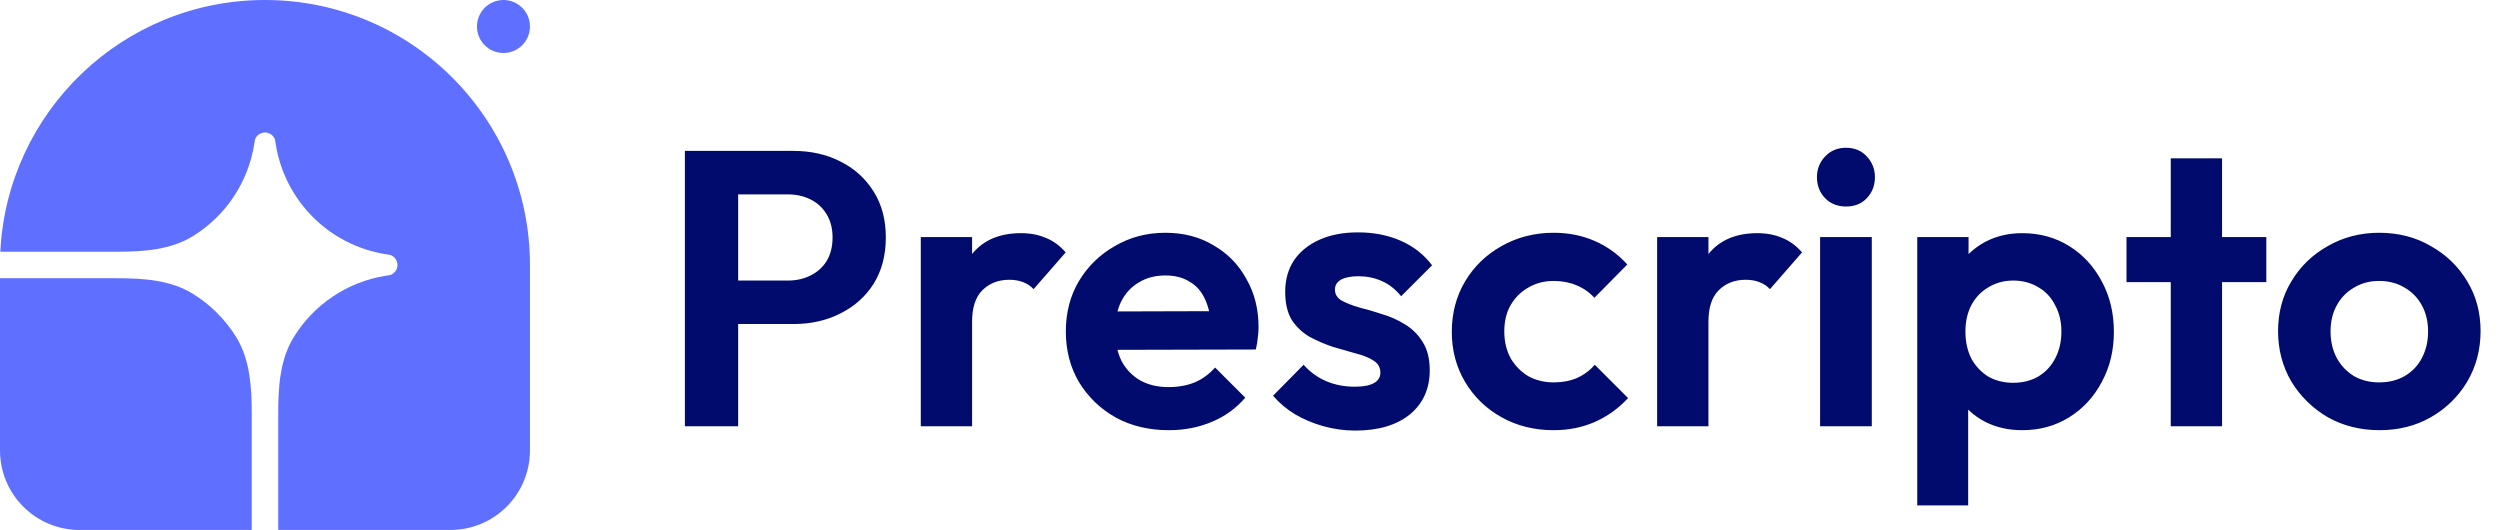
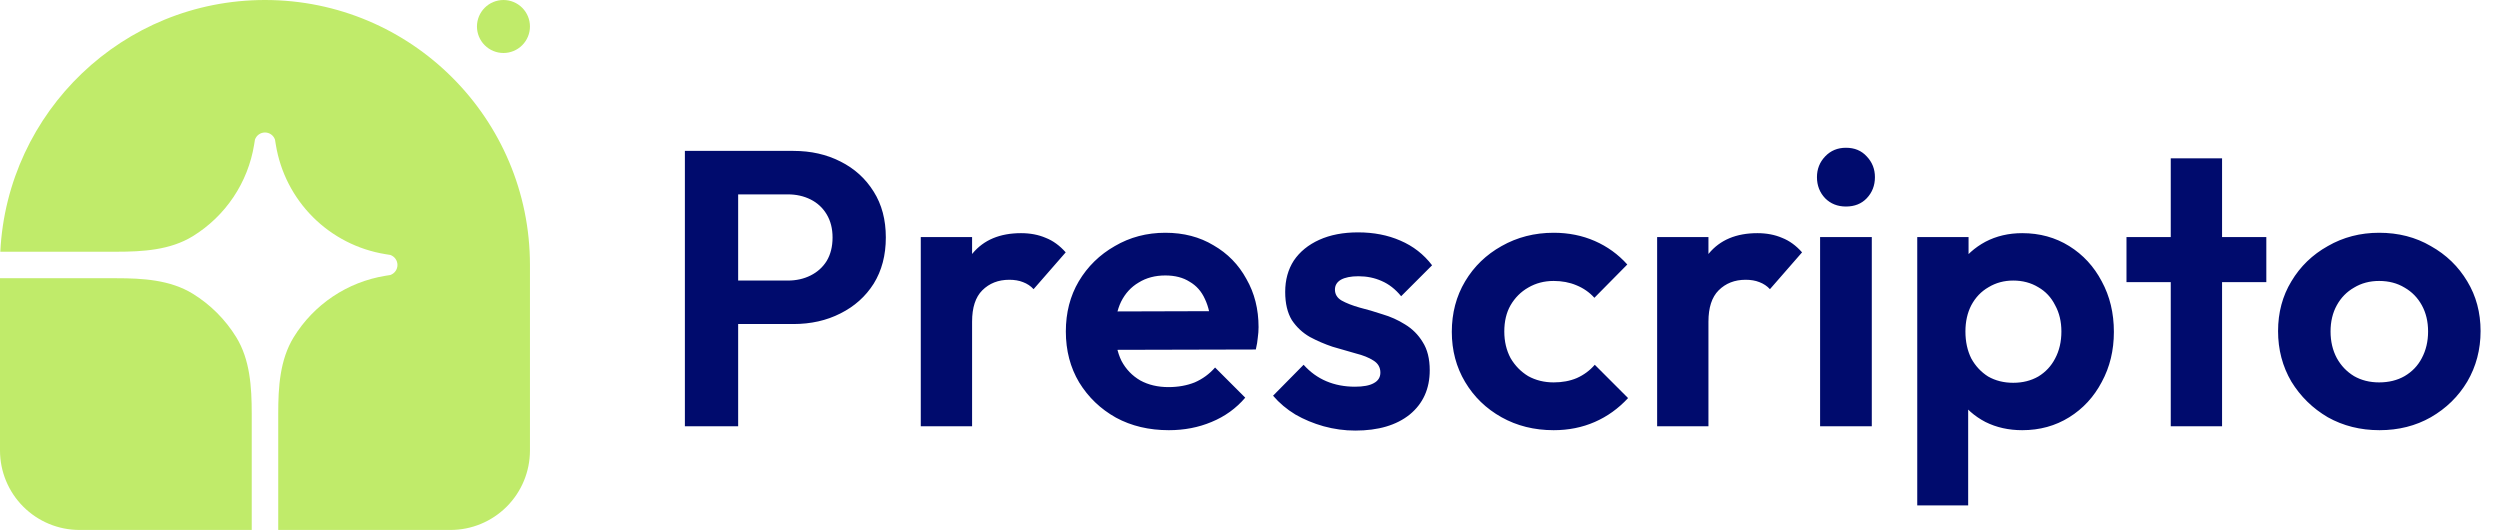
<svg xmlns="http://www.w3.org/2000/svg" width="217" height="46" viewBox="0 0 217 46" fill="none">
-   <path d="M23 0C35.703 0 46 10.297 46 23V39.1C46 40.93 45.273 42.685 43.979 43.979C42.685 45.273 40.93 46 39.1 46H24.15V35.91C24.15 33.608 24.29 31.223 25.497 29.263C26.362 27.859 27.518 26.657 28.888 25.738C30.258 24.82 31.81 24.208 33.437 23.942L33.878 23.871C34.059 23.808 34.217 23.691 34.328 23.535C34.44 23.379 34.5 23.192 34.5 23C34.5 22.808 34.44 22.621 34.328 22.465C34.217 22.309 34.059 22.192 33.878 22.129L33.437 22.058C31.059 21.67 28.863 20.544 27.159 18.84C25.456 17.137 24.33 14.941 23.942 12.563L23.87 12.122C23.808 11.941 23.691 11.783 23.535 11.671C23.379 11.56 23.192 11.5 23 11.5C22.808 11.5 22.621 11.56 22.465 11.671C22.309 11.783 22.191 11.941 22.129 12.122L22.058 12.563C21.792 14.19 21.18 15.742 20.261 17.111C19.343 18.481 18.141 19.638 16.737 20.502C14.777 21.71 12.392 21.85 10.09 21.85H0.027C0.629 9.682 10.683 0 23 0Z" fill="#5F6FFF" />
-   <path d="M0 24.15H10.09C12.392 24.15 14.777 24.29 16.737 25.498C18.269 26.442 19.558 27.731 20.502 29.263C21.71 31.223 21.85 33.608 21.85 35.91V46H6.9C5.07 46 3.315 45.273 2.021 43.979C0.727 42.685 0 40.93 0 39.1L0 24.15ZM46 2.3C46 2.91 45.758 3.495 45.326 3.926C44.895 4.358 44.31 4.6 43.7 4.6C43.09 4.6 42.505 4.358 42.074 3.926C41.642 3.495 41.4 2.91 41.4 2.3C41.4 1.69 41.642 1.105 42.074 0.674C42.505 0.242 43.09 0 43.7 0C44.31 0 44.895 0.242 45.326 0.674C45.758 1.105 46 1.69 46 2.3Z" fill="#5F6FFF" />
+   <path d="M23 0C35.703 0 46 10.297 46 23V39.1C46 40.93 45.273 42.685 43.979 43.979C42.685 45.273 40.93 46 39.1 46H24.15V35.91C24.15 33.608 24.29 31.223 25.497 29.263C26.362 27.859 27.518 26.657 28.888 25.738C30.258 24.82 31.81 24.208 33.437 23.942L33.878 23.871C34.059 23.808 34.217 23.691 34.328 23.535C34.44 23.379 34.5 23.192 34.5 23C34.5 22.808 34.44 22.621 34.328 22.465C34.217 22.309 34.059 22.192 33.878 22.129L33.437 22.058C31.059 21.67 28.863 20.544 27.159 18.84C25.456 17.137 24.33 14.941 23.942 12.563L23.87 12.122C23.808 11.941 23.691 11.783 23.535 11.671C23.379 11.56 23.192 11.5 23 11.5C22.808 11.5 22.621 11.56 22.465 11.671C22.309 11.783 22.191 11.941 22.129 12.122L22.058 12.563C21.792 14.19 21.18 15.742 20.261 17.111C19.343 18.481 18.141 19.638 16.737 20.502C14.777 21.71 12.392 21.85 10.09 21.85H0.027C0.629 9.682 10.683 0 23 0Z" fill="#C0EB6A" />
+   <path d="M0 24.15H10.09C12.392 24.15 14.777 24.29 16.737 25.498C18.269 26.442 19.558 27.731 20.502 29.263C21.71 31.223 21.85 33.608 21.85 35.91V46H6.9C5.07 46 3.315 45.273 2.021 43.979C0.727 42.685 0 40.93 0 39.1L0 24.15ZM46 2.3C46 2.91 45.758 3.495 45.326 3.926C44.895 4.358 44.31 4.6 43.7 4.6C43.09 4.6 42.505 4.358 42.074 3.926C41.642 3.495 41.4 2.91 41.4 2.3C41.4 1.69 41.642 1.105 42.074 0.674C42.505 0.242 43.09 0 43.7 0C44.31 0 44.895 0.242 45.326 0.674C45.758 1.105 46 1.69 46 2.3Z" fill="#C0EB6A" />
  <path d="M62.848 28.126V24.352H68.39C69.115 24.352 69.773 24.205 70.362 23.91C70.951 23.615 71.416 23.196 71.756 22.652C72.096 22.085 72.266 21.405 72.266 20.612C72.266 19.841 72.096 19.173 71.756 18.606C71.416 18.039 70.951 17.609 70.362 17.314C69.773 17.019 69.115 16.872 68.39 16.872H62.848V13.098H68.866C70.385 13.098 71.745 13.404 72.946 14.016C74.17 14.628 75.133 15.501 75.836 16.634C76.539 17.745 76.89 19.071 76.89 20.612C76.89 22.153 76.539 23.491 75.836 24.624C75.133 25.735 74.17 26.596 72.946 27.208C71.745 27.82 70.385 28.126 68.866 28.126H62.848ZM59.448 37V13.098H64.072V37H59.448ZM79.923 37V20.578H84.377V37H79.923ZM84.377 27.922L82.643 26.766C82.847 24.749 83.436 23.162 84.411 22.006C85.386 20.827 86.791 20.238 88.627 20.238C89.421 20.238 90.135 20.374 90.769 20.646C91.404 20.895 91.982 21.315 92.503 21.904L89.715 25.1C89.466 24.828 89.16 24.624 88.797 24.488C88.457 24.352 88.061 24.284 87.607 24.284C86.655 24.284 85.873 24.59 85.261 25.202C84.672 25.791 84.377 26.698 84.377 27.922ZM101.457 37.34C99.734 37.34 98.204 36.977 96.867 36.252C95.529 35.504 94.464 34.484 93.671 33.192C92.9 31.9 92.515 30.427 92.515 28.772C92.515 27.14 92.889 25.689 93.637 24.42C94.407 23.128 95.45 22.108 96.765 21.36C98.079 20.589 99.541 20.204 101.151 20.204C102.738 20.204 104.132 20.567 105.333 21.292C106.557 21.995 107.509 22.969 108.189 24.216C108.892 25.44 109.243 26.834 109.243 28.398C109.243 28.693 109.22 28.999 109.175 29.316C109.152 29.611 109.096 29.951 109.005 30.336L95.201 30.37V27.038L106.931 27.004L105.129 28.398C105.084 27.423 104.902 26.607 104.585 25.95C104.29 25.293 103.848 24.794 103.259 24.454C102.692 24.091 101.99 23.91 101.151 23.91C100.267 23.91 99.496 24.114 98.839 24.522C98.181 24.907 97.671 25.463 97.309 26.188C96.969 26.891 96.799 27.729 96.799 28.704C96.799 29.701 96.98 30.574 97.343 31.322C97.728 32.047 98.272 32.614 98.975 33.022C99.677 33.407 100.494 33.6 101.423 33.6C102.262 33.6 103.021 33.464 103.701 33.192C104.381 32.897 104.97 32.467 105.469 31.9L108.087 34.518C107.294 35.447 106.319 36.15 105.163 36.626C104.03 37.102 102.794 37.34 101.457 37.34ZM117.641 37.374C116.712 37.374 115.794 37.249 114.887 37C114.003 36.751 113.187 36.411 112.439 35.98C111.691 35.527 111.045 34.983 110.501 34.348L113.153 31.662C113.72 32.297 114.377 32.773 115.125 33.09C115.873 33.407 116.701 33.566 117.607 33.566C118.333 33.566 118.877 33.464 119.239 33.26C119.625 33.056 119.817 32.75 119.817 32.342C119.817 31.889 119.613 31.537 119.205 31.288C118.82 31.039 118.31 30.835 117.675 30.676C117.041 30.495 116.372 30.302 115.669 30.098C114.989 29.871 114.332 29.588 113.697 29.248C113.063 28.885 112.541 28.398 112.133 27.786C111.748 27.151 111.555 26.335 111.555 25.338C111.555 24.295 111.805 23.389 112.303 22.618C112.825 21.847 113.561 21.247 114.513 20.816C115.465 20.385 116.587 20.17 117.879 20.17C119.239 20.17 120.463 20.408 121.551 20.884C122.662 21.36 123.58 22.074 124.305 23.026L121.619 25.712C121.121 25.1 120.554 24.658 119.919 24.386C119.307 24.114 118.639 23.978 117.913 23.978C117.256 23.978 116.746 24.08 116.383 24.284C116.043 24.488 115.873 24.771 115.873 25.134C115.873 25.542 116.066 25.859 116.451 26.086C116.859 26.313 117.381 26.517 118.015 26.698C118.65 26.857 119.307 27.049 119.987 27.276C120.69 27.48 121.347 27.775 121.959 28.16C122.594 28.545 123.104 29.055 123.489 29.69C123.897 30.325 124.101 31.141 124.101 32.138C124.101 33.747 123.523 35.028 122.367 35.98C121.211 36.909 119.636 37.374 117.641 37.374ZM134.857 37.34C133.179 37.34 131.672 36.966 130.335 36.218C128.997 35.47 127.943 34.45 127.173 33.158C126.402 31.866 126.017 30.415 126.017 28.806C126.017 27.174 126.402 25.712 127.173 24.42C127.943 23.128 128.997 22.108 130.335 21.36C131.695 20.589 133.202 20.204 134.857 20.204C136.149 20.204 137.339 20.442 138.427 20.918C139.515 21.394 140.455 22.074 141.249 22.958L138.393 25.848C137.962 25.372 137.441 25.009 136.829 24.76C136.239 24.511 135.582 24.386 134.857 24.386C134.041 24.386 133.304 24.579 132.647 24.964C132.012 25.327 131.502 25.837 131.117 26.494C130.754 27.129 130.573 27.888 130.573 28.772C130.573 29.633 130.754 30.404 131.117 31.084C131.502 31.741 132.012 32.263 132.647 32.648C133.304 33.011 134.041 33.192 134.857 33.192C135.605 33.192 136.273 33.067 136.863 32.818C137.475 32.546 137.996 32.161 138.427 31.662L141.317 34.552C140.478 35.459 139.515 36.15 138.427 36.626C137.339 37.102 136.149 37.34 134.857 37.34ZM143.839 37V20.578H148.293V37H143.839ZM148.293 27.922L146.559 26.766C146.763 24.749 147.353 23.162 148.327 22.006C149.302 20.827 150.707 20.238 152.543 20.238C153.337 20.238 154.051 20.374 154.685 20.646C155.32 20.895 155.898 21.315 156.419 21.904L153.631 25.1C153.382 24.828 153.076 24.624 152.713 24.488C152.373 24.352 151.977 24.284 151.523 24.284C150.571 24.284 149.789 24.59 149.177 25.202C148.588 25.791 148.293 26.698 148.293 27.922ZM157.984 37V20.578H162.472V37H157.984ZM160.228 17.926C159.502 17.926 158.902 17.688 158.426 17.212C157.95 16.713 157.712 16.101 157.712 15.376C157.712 14.673 157.95 14.073 158.426 13.574C158.902 13.075 159.502 12.826 160.228 12.826C160.976 12.826 161.576 13.075 162.03 13.574C162.506 14.073 162.744 14.673 162.744 15.376C162.744 16.101 162.506 16.713 162.03 17.212C161.576 17.688 160.976 17.926 160.228 17.926ZM175.529 37.34C174.351 37.34 173.285 37.102 172.333 36.626C171.381 36.127 170.622 35.459 170.055 34.62C169.489 33.781 169.183 32.818 169.137 31.73V25.916C169.183 24.828 169.489 23.865 170.055 23.026C170.645 22.165 171.404 21.485 172.333 20.986C173.285 20.487 174.351 20.238 175.529 20.238C177.048 20.238 178.408 20.612 179.609 21.36C180.811 22.108 181.751 23.128 182.431 24.42C183.134 25.712 183.485 27.174 183.485 28.806C183.485 30.415 183.134 31.866 182.431 33.158C181.751 34.45 180.811 35.47 179.609 36.218C178.408 36.966 177.048 37.34 175.529 37.34ZM174.747 33.226C175.563 33.226 176.289 33.045 176.923 32.682C177.558 32.297 178.045 31.775 178.385 31.118C178.748 30.438 178.929 29.656 178.929 28.772C178.929 27.911 178.748 27.151 178.385 26.494C178.045 25.814 177.558 25.293 176.923 24.93C176.289 24.545 175.563 24.352 174.747 24.352C173.954 24.352 173.24 24.545 172.605 24.93C171.971 25.293 171.472 25.814 171.109 26.494C170.769 27.151 170.599 27.911 170.599 28.772C170.599 29.656 170.769 30.438 171.109 31.118C171.472 31.775 171.959 32.297 172.571 32.682C173.206 33.045 173.931 33.226 174.747 33.226ZM166.417 43.868V20.578H170.871V24.896L170.123 28.874L170.837 32.852V43.868H166.417ZM188.421 37V13.744H192.875V37H188.421ZM184.579 24.488V20.578H196.717V24.488H184.579ZM206.542 37.34C204.887 37.34 203.391 36.966 202.054 36.218C200.739 35.447 199.685 34.416 198.892 33.124C198.121 31.809 197.736 30.347 197.736 28.738C197.736 27.129 198.121 25.689 198.892 24.42C199.662 23.128 200.716 22.108 202.054 21.36C203.391 20.589 204.876 20.204 206.508 20.204C208.185 20.204 209.681 20.589 210.996 21.36C212.333 22.108 213.387 23.128 214.158 24.42C214.928 25.689 215.314 27.129 215.314 28.738C215.314 30.347 214.928 31.809 214.158 33.124C213.387 34.416 212.333 35.447 210.996 36.218C209.681 36.966 208.196 37.34 206.542 37.34ZM206.508 33.192C207.346 33.192 208.083 33.011 208.718 32.648C209.375 32.263 209.874 31.741 210.214 31.084C210.576 30.404 210.758 29.633 210.758 28.772C210.758 27.911 210.576 27.151 210.214 26.494C209.851 25.837 209.352 25.327 208.718 24.964C208.083 24.579 207.346 24.386 206.508 24.386C205.692 24.386 204.966 24.579 204.332 24.964C203.697 25.327 203.198 25.837 202.836 26.494C202.473 27.151 202.292 27.911 202.292 28.772C202.292 29.633 202.473 30.404 202.836 31.084C203.198 31.741 203.697 32.263 204.332 32.648C204.966 33.011 205.692 33.192 206.508 33.192Z" fill="#000B6D" />
</svg>
